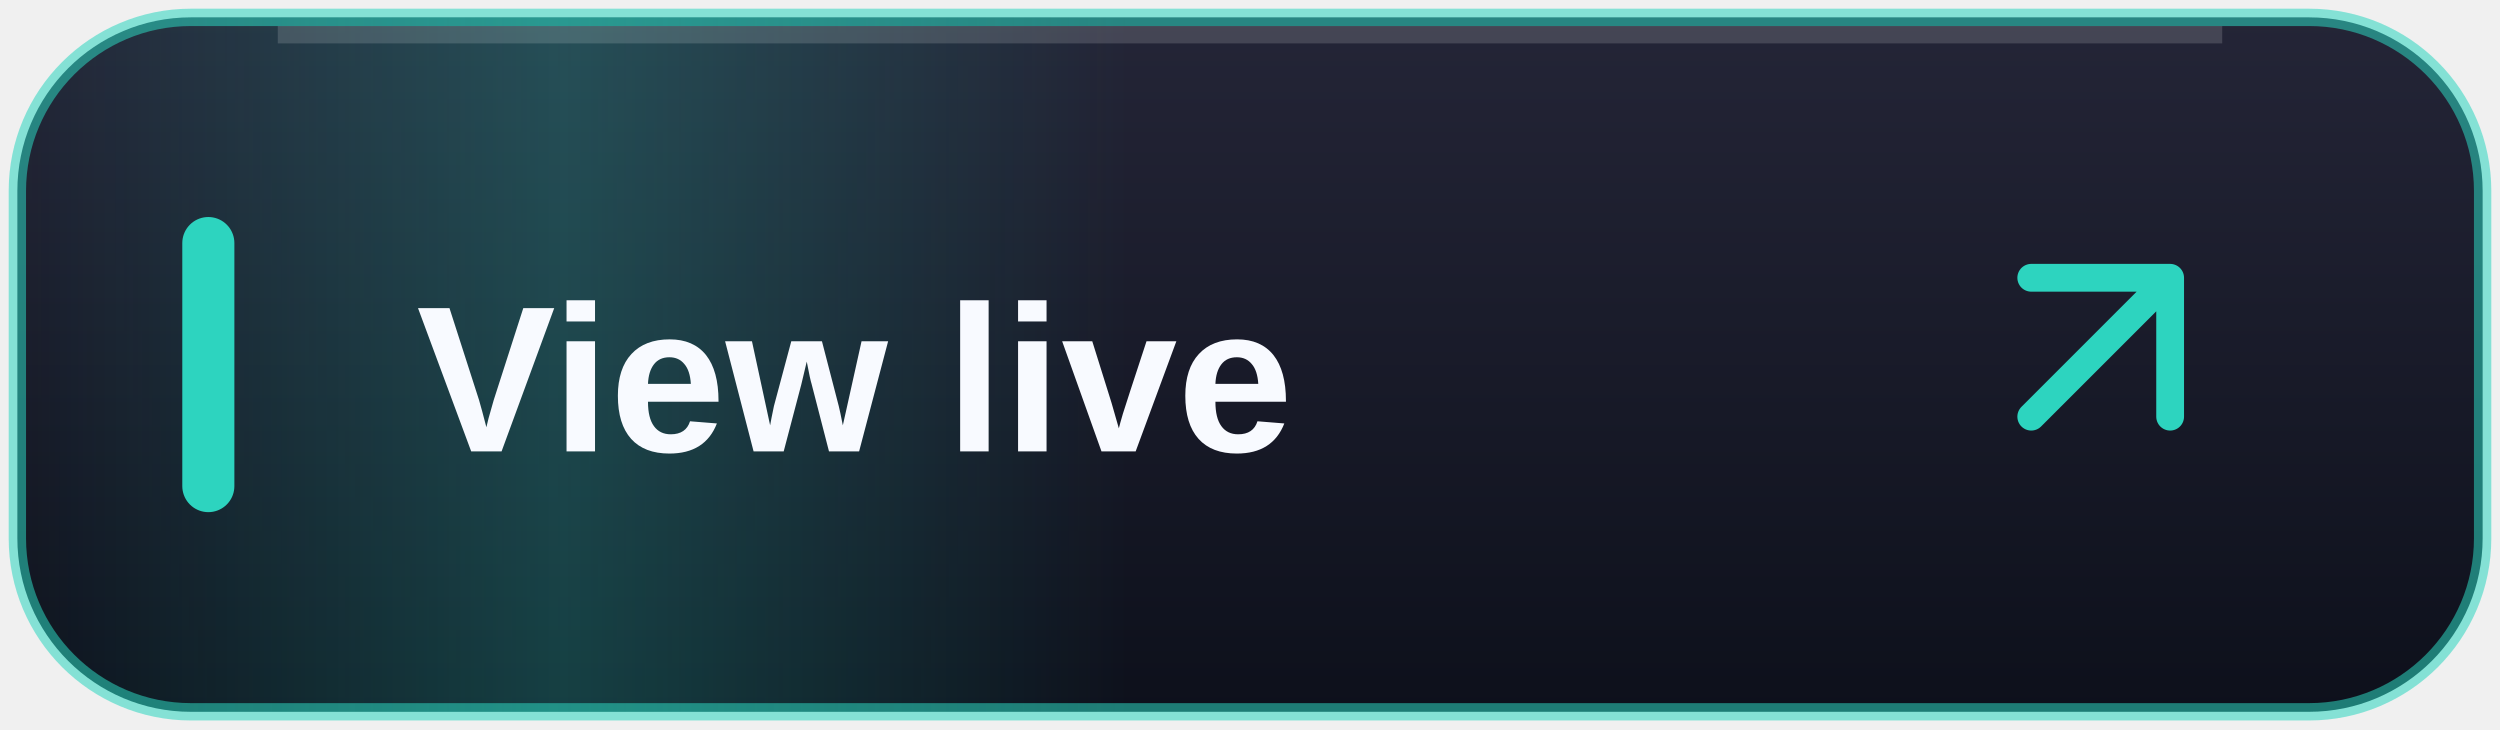
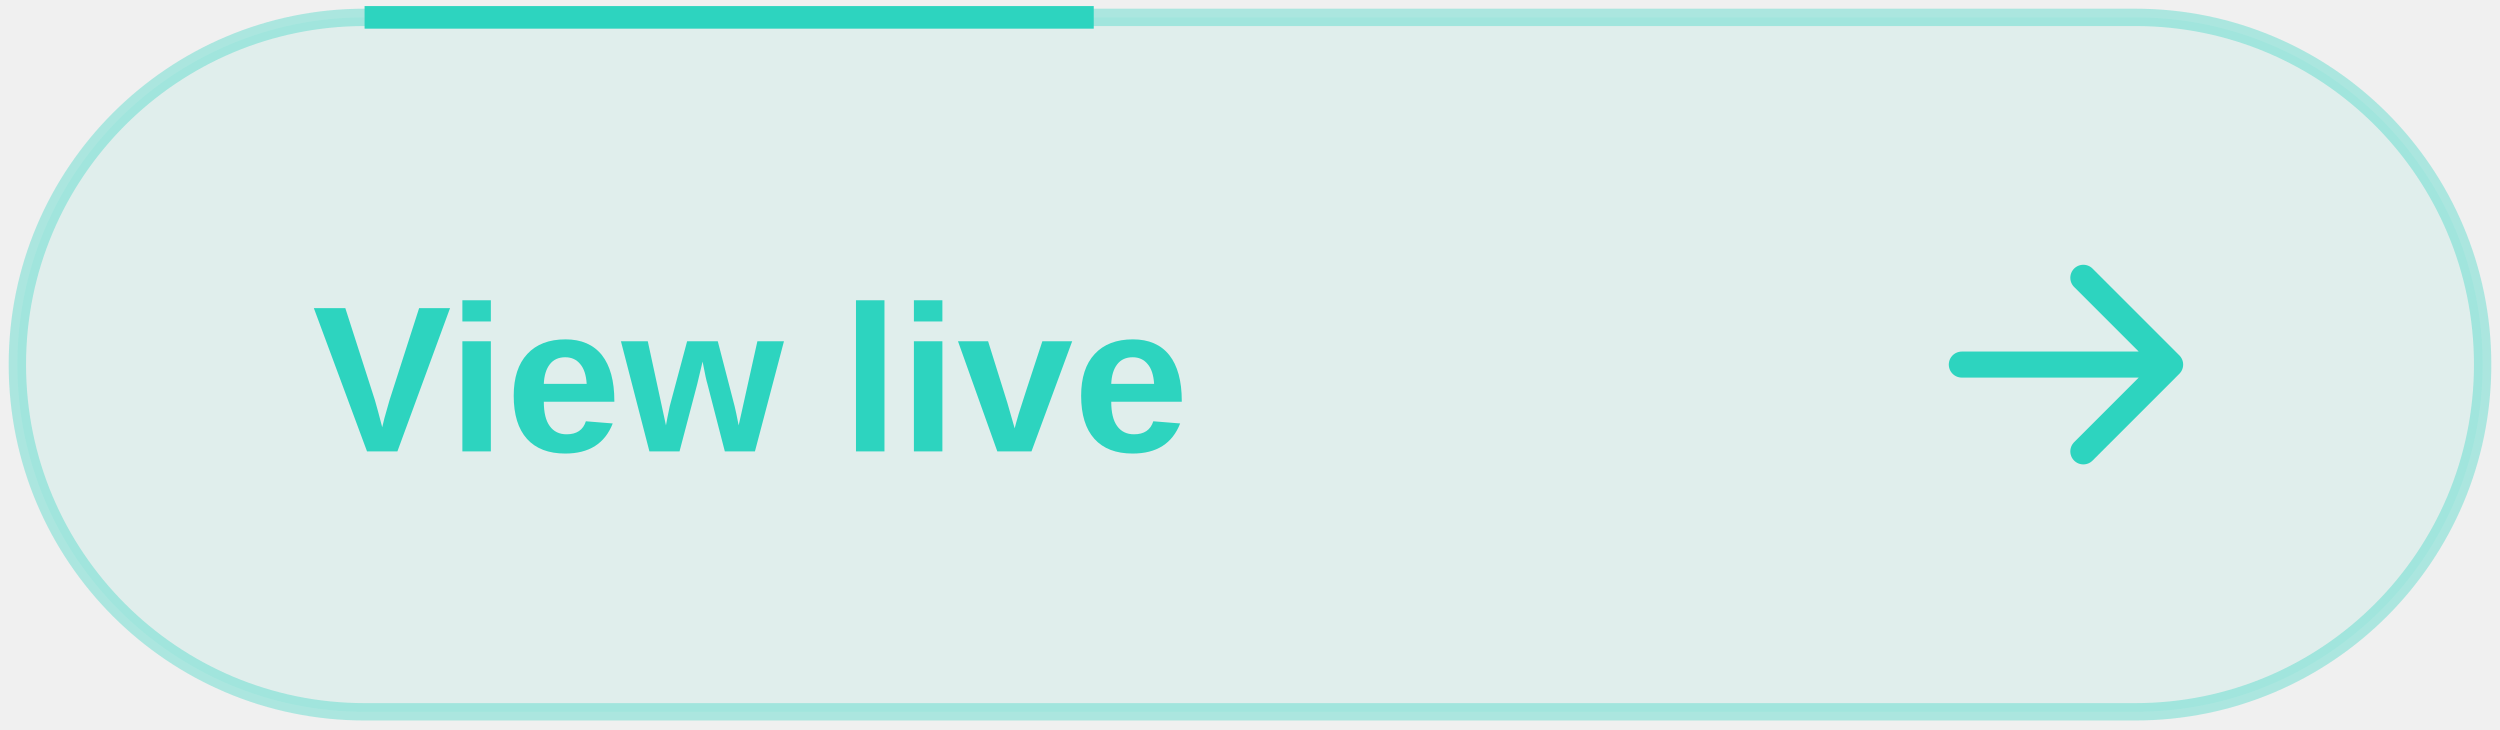
<svg xmlns="http://www.w3.org/2000/svg" width="144" height="42" viewBox="0 0 144 42" role="img">
-   <defs>
-     <linearGradient id="surface" x2="0" y2="1">
-       <stop stop-color="#242537" />
-       <stop offset="1" stop-color="#0D101B" />
-     </linearGradient>
-     <linearGradient id="sheen">
-       <stop stop-color="#2DD4BF" stop-opacity="0" />
-       <stop offset=".5" stop-color="#2DD4BF" stop-opacity=".24" />
-       <stop offset="1" stop-color="#2DD4BF" stop-opacity="0" />
-     </linearGradient>
-     <clipPath id="clip">
-       <rect x="1" y="1" width="142" height="40" rx="10" />
-     </clipPath>
-   </defs>
-   <style>@keyframes sweep{0%,15%{transform:translateX(-70px)}65%,100%{transform:translateX(214px)}}@keyframes edge{0%,100%{stroke-opacity:.35}50%{stroke-opacity:.85}}@keyframes arrow{0%,70%,100%{transform:translate(0,0)}82%{transform:translate(2px,-2px)}}.sweep{animation:sweep 6s ease-in-out infinite}.edge{animation:edge 6s ease-in-out infinite}.arrow{animation:arrow 6s ease-in-out infinite}@media(prefers-reduced-motion:reduce){*{animation:none!important}}</style>
-   <rect x="1" y="1" width="142" height="40" rx="10" fill="url(#surface)" stroke="#2DD4BF" stroke-opacity=".55" class="edge" />
-   <g clip-path="url(#clip)">
-     <rect class="sweep" x="0" y="1" width="65" height="40" fill="url(#sheen)" />
-   </g>
-   <path d="M12 14v14" stroke="#2DD4BF" stroke-width="3" stroke-linecap="round" />
-   <path d="M16 2H128" stroke="white" stroke-opacity=".15" />
-   <text x="24" y="26" font-family="Arial,Helvetica,sans-serif" font-size="12" font-weight="700" fill="#F8FAFF">View live</text>
-   <path class="arrow" d="M117 16h8v8m-8 0 8-8" stroke="#2DD4BF" stroke-width="1.6" fill="none" stroke-linecap="round" stroke-linejoin="round" />
+   <style>@keyframes flow{to{stroke-dashoffset:-400}}@keyframes arrow{0%,60%,100%{transform:translateX(0)}75%{transform:translateX(3px)}}.edge{animation:flow 10s linear infinite}.arrow{animation:arrow 5s ease-in-out infinite}@media(prefers-reduced-motion:reduce){*{animation:none!important}}</style>
+   <rect x="1" y="1" width="142" height="40" rx="20" fill="#2DD4BF" fill-opacity=".08" stroke="#2DD4BF" stroke-opacity=".35" />
+   <rect class="edge" x="1" y="1" width="142" height="40" rx="20" fill="none" stroke="#2DD4BF" stroke-width="1.3" stroke-dasharray="42 358" />
+   <text x="18" y="26" font-family="Segoe UI,Arial,sans-serif" font-size="12" font-weight="650" fill="#2DD4BF">View live</text>
+   <path class="arrow" d="M113 21h12m-5-5 5 5-5 5" fill="none" stroke="#2DD4BF" stroke-width="1.5" stroke-linecap="round" stroke-linejoin="round" />
</svg>
